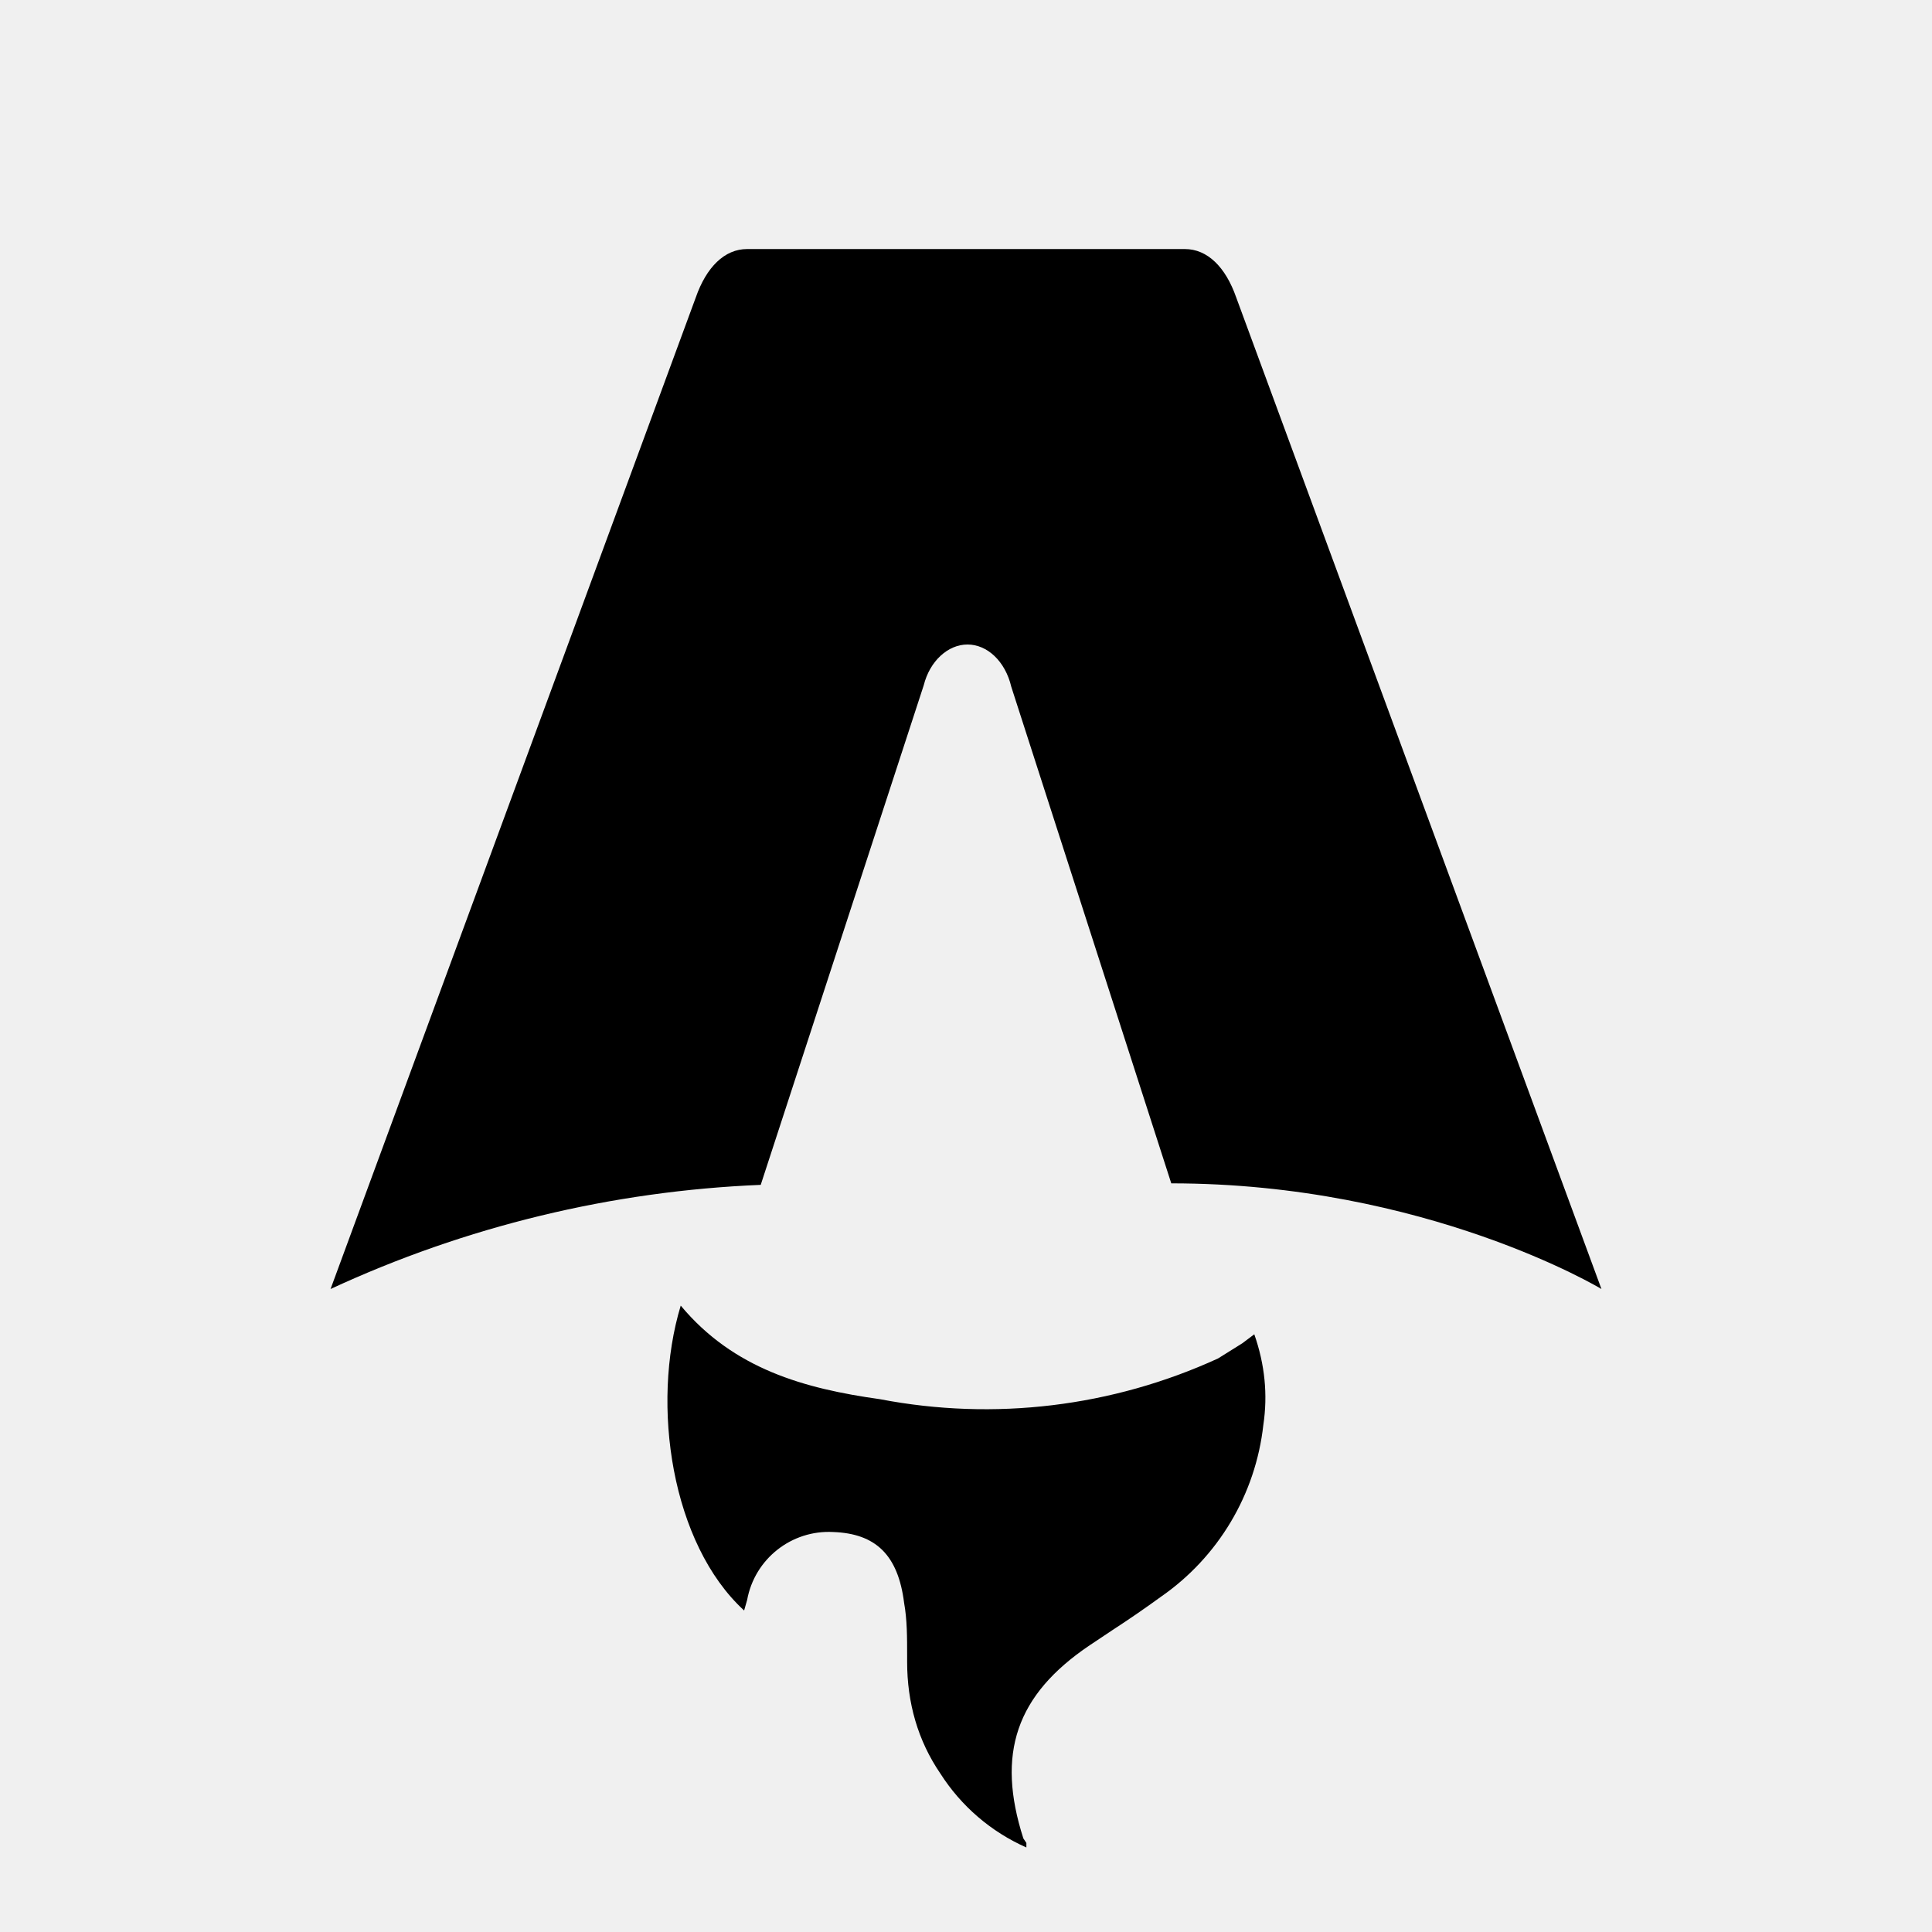
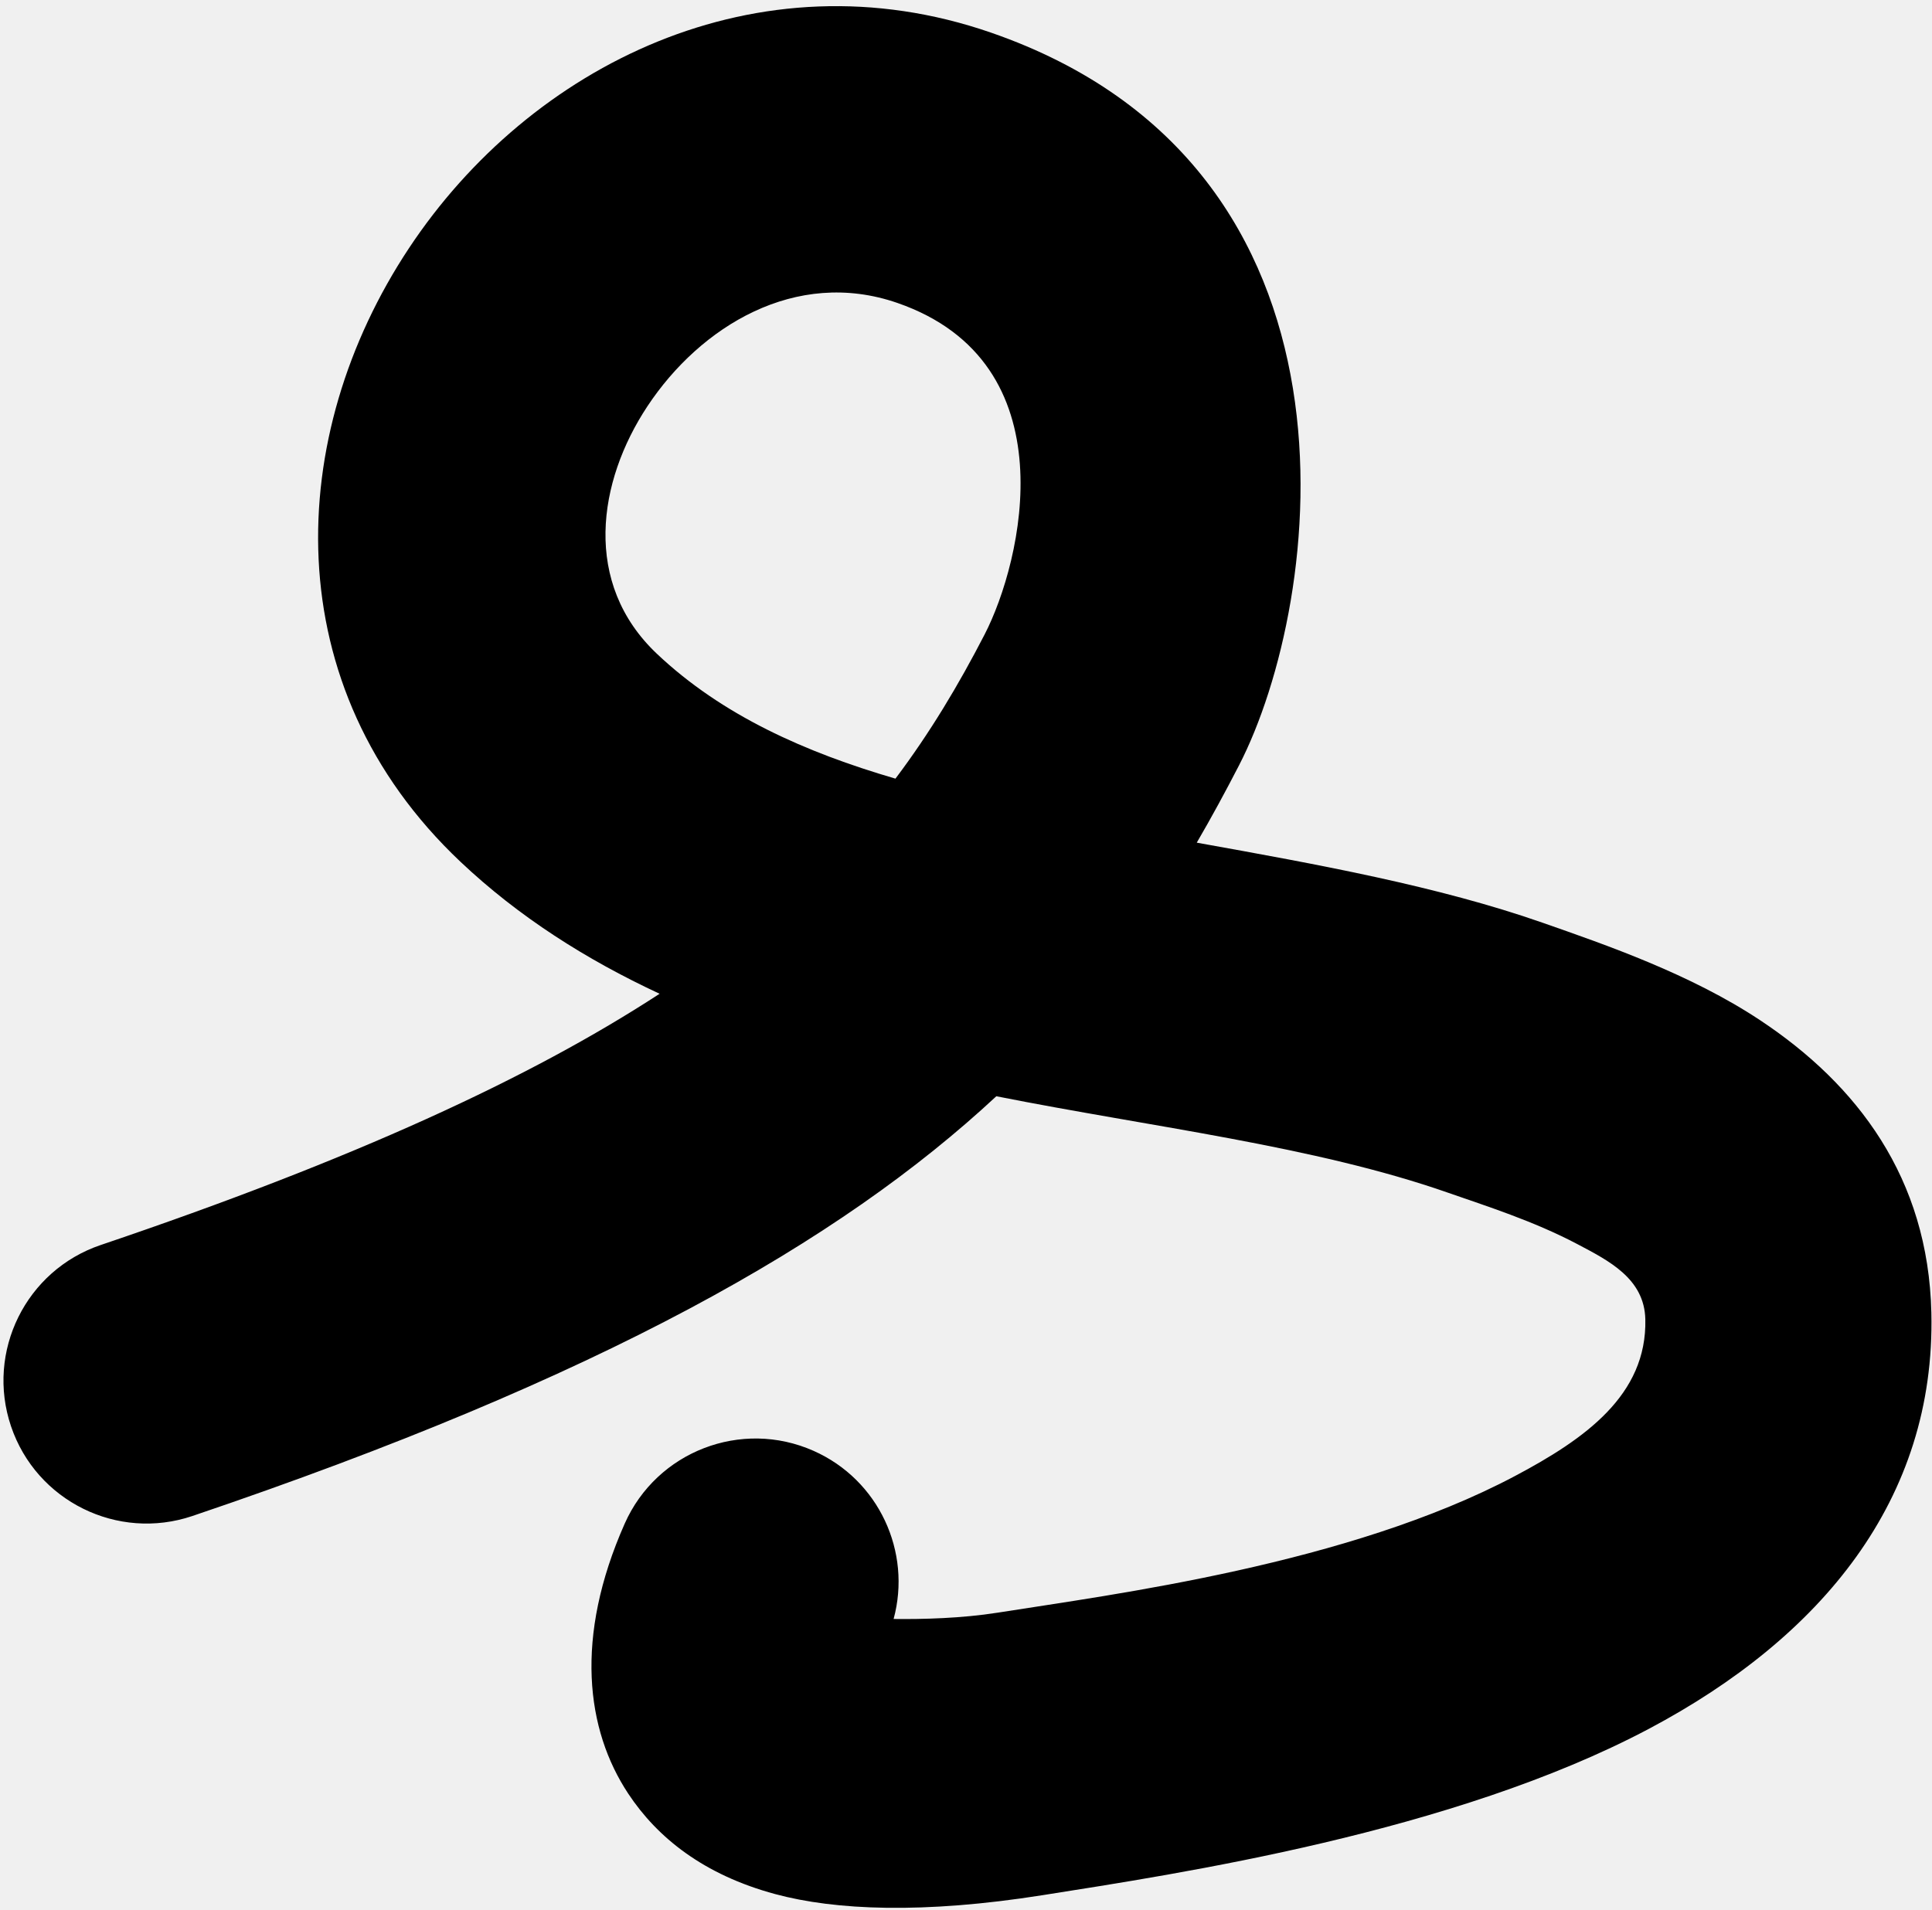
- <svg xmlns="http://www.w3.org/2000/svg" fill="none" viewBox="0 0 128 128">
-   <path d="M50.4 78.5a75.1 75.1 0 0 0-28.5 6.9l24.2-65.7c.7-2 1.9-3.2 3.4-3.2h29c1.5 0 2.7 1.2 3.4 3.2l24.2 65.7s-11.6-7-28.5-7L67 45.5c-.4-1.7-1.6-2.8-2.9-2.8-1.3 0-2.5 1.1-2.9 2.7L50.4 78.5Zm-1.1 28.2Zm-4.2-20.2c-2 6.6-.6 15.8 4.2 20.2a17.5 17.5 0 0 1 .2-.7 5.5 5.5 0 0 1 5.7-4.5c2.8.1 4.3 1.5 4.7 4.7.2 1.1.2 2.3.2 3.5v.4c0 2.7.7 5.2 2.2 7.4a13 13 0 0 0 5.7 4.9v-.3l-.2-.3c-1.8-5.6-.5-9.5 4.4-12.8l1.5-1a73 73 0 0 0 3.2-2.2 16 16 0 0 0 6.8-11.4c.3-2 .1-4-.6-6l-.8.6-1.6 1a37 37 0 0 1-22.4 2.7c-5-.7-9.7-2-13.2-6.2Z" />
-   <style>
-         path { fill: #000; }
-         @media (prefers-color-scheme: dark) {
-             path { fill: #FFF; }
-         }
-     </style>
+ <svg xmlns="http://www.w3.org/2000/svg" width="100%" height="100%" viewBox="0 0 260 257" version="1.1" xml:space="preserve" style="fill-rule:evenodd;clip-rule:evenodd;stroke-linejoin:round;stroke-miterlimit:2;">
+   <g transform="matrix(1,0,0,1,-1521,-582)">
+     <g transform="matrix(1,0,0,1,1377,0)">
+       <g id="IconMono" transform="matrix(0.260784,-0.0412606,0.0412606,0.260784,87.2461,512.441)">
+         <path d="M424.036,846.74C389.722,823.642 359.187,796.69 334.303,764.418C254.879,661.415 279.879,535.77 357.249,451.362C432.831,368.903 556.299,329.893 667.374,389.129C853.135,488.196 789.379,702.285 733.962,777.851C725.056,789.995 715.965,801.859 706.509,813.441C766.136,834.178 824.616,854.623 874.21,881.295C904.491,897.581 944.608,918.937 975.971,947.716C1019.76,987.895 1048.06,1040.48 1038.89,1108.62C1026.16,1203.21 957.486,1263.44 863.527,1295.67C756.594,1332.34 615.499,1331.14 544.981,1331.14C483.449,1331.14 439.471,1322.24 410.567,1309.32C375.924,1293.84 355.617,1271.37 344.525,1247.01C328.355,1211.49 329.754,1164.1 364.279,1110.74C386.142,1076.96 431.322,1067.27 465.11,1089.14C495.732,1108.95 506.553,1147.92 492.037,1180.2C506.744,1182.71 526.417,1185.31 544.981,1185.31C604.965,1185.31 725.258,1188.92 816.217,1157.72C854.312,1144.66 889.197,1127.52 894.36,1089.17C897.134,1068.56 880.591,1056.74 866.124,1045.9C845.899,1030.75 823.007,1019.34 805.135,1009.73C741.465,975.489 661.636,953.246 585.397,925.168C494.84,986.131 364.113,1035.4 147.229,1072.49C107.561,1079.27 69.849,1052.57 63.065,1012.9C56.282,973.236 82.981,935.523 122.649,928.74C256.882,905.787 352.354,878.869 424.036,846.74ZM559.911,757.208C580.928,736.888 599.157,715.07 616.363,691.609C640.91,658.137 681.032,561.689 598.749,517.807C550.364,492.003 497.677,513.982 464.753,549.902C433.609,583.879 417.819,633.905 449.79,675.367C477.716,711.583 516.611,736.745 559.911,757.208Z" />
+       </g>
+     </g>
+   </g>
</svg>
